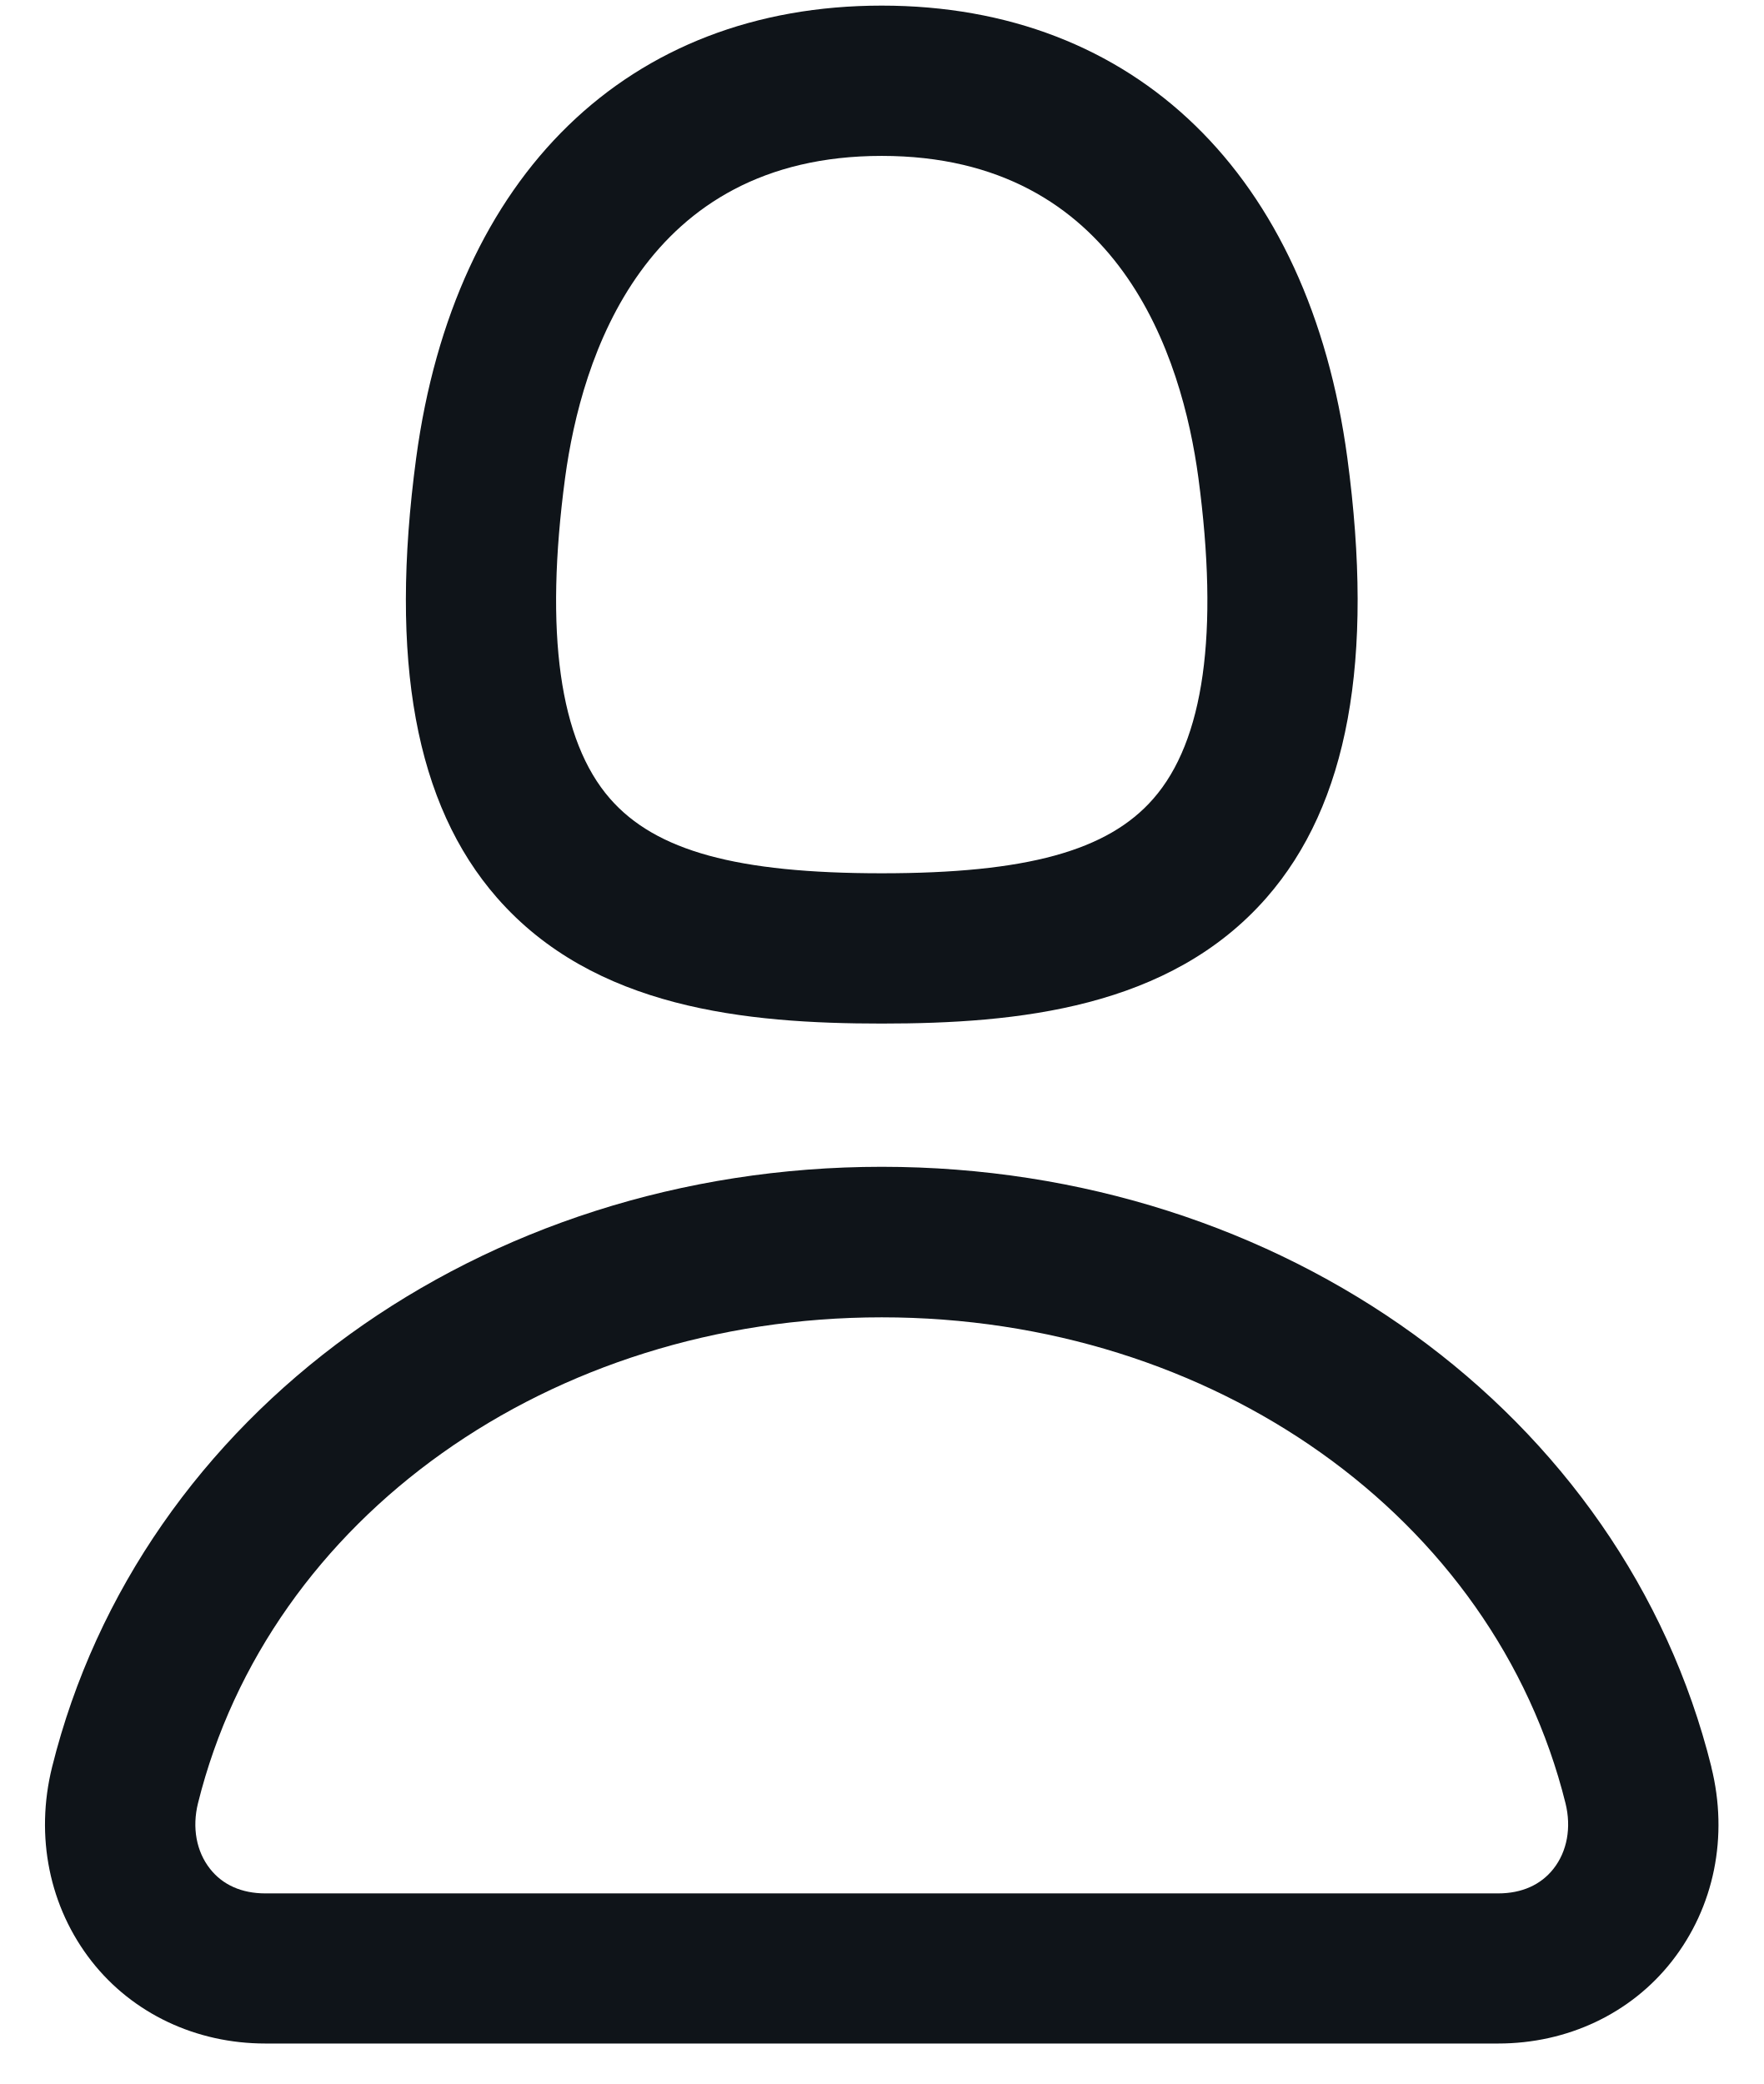
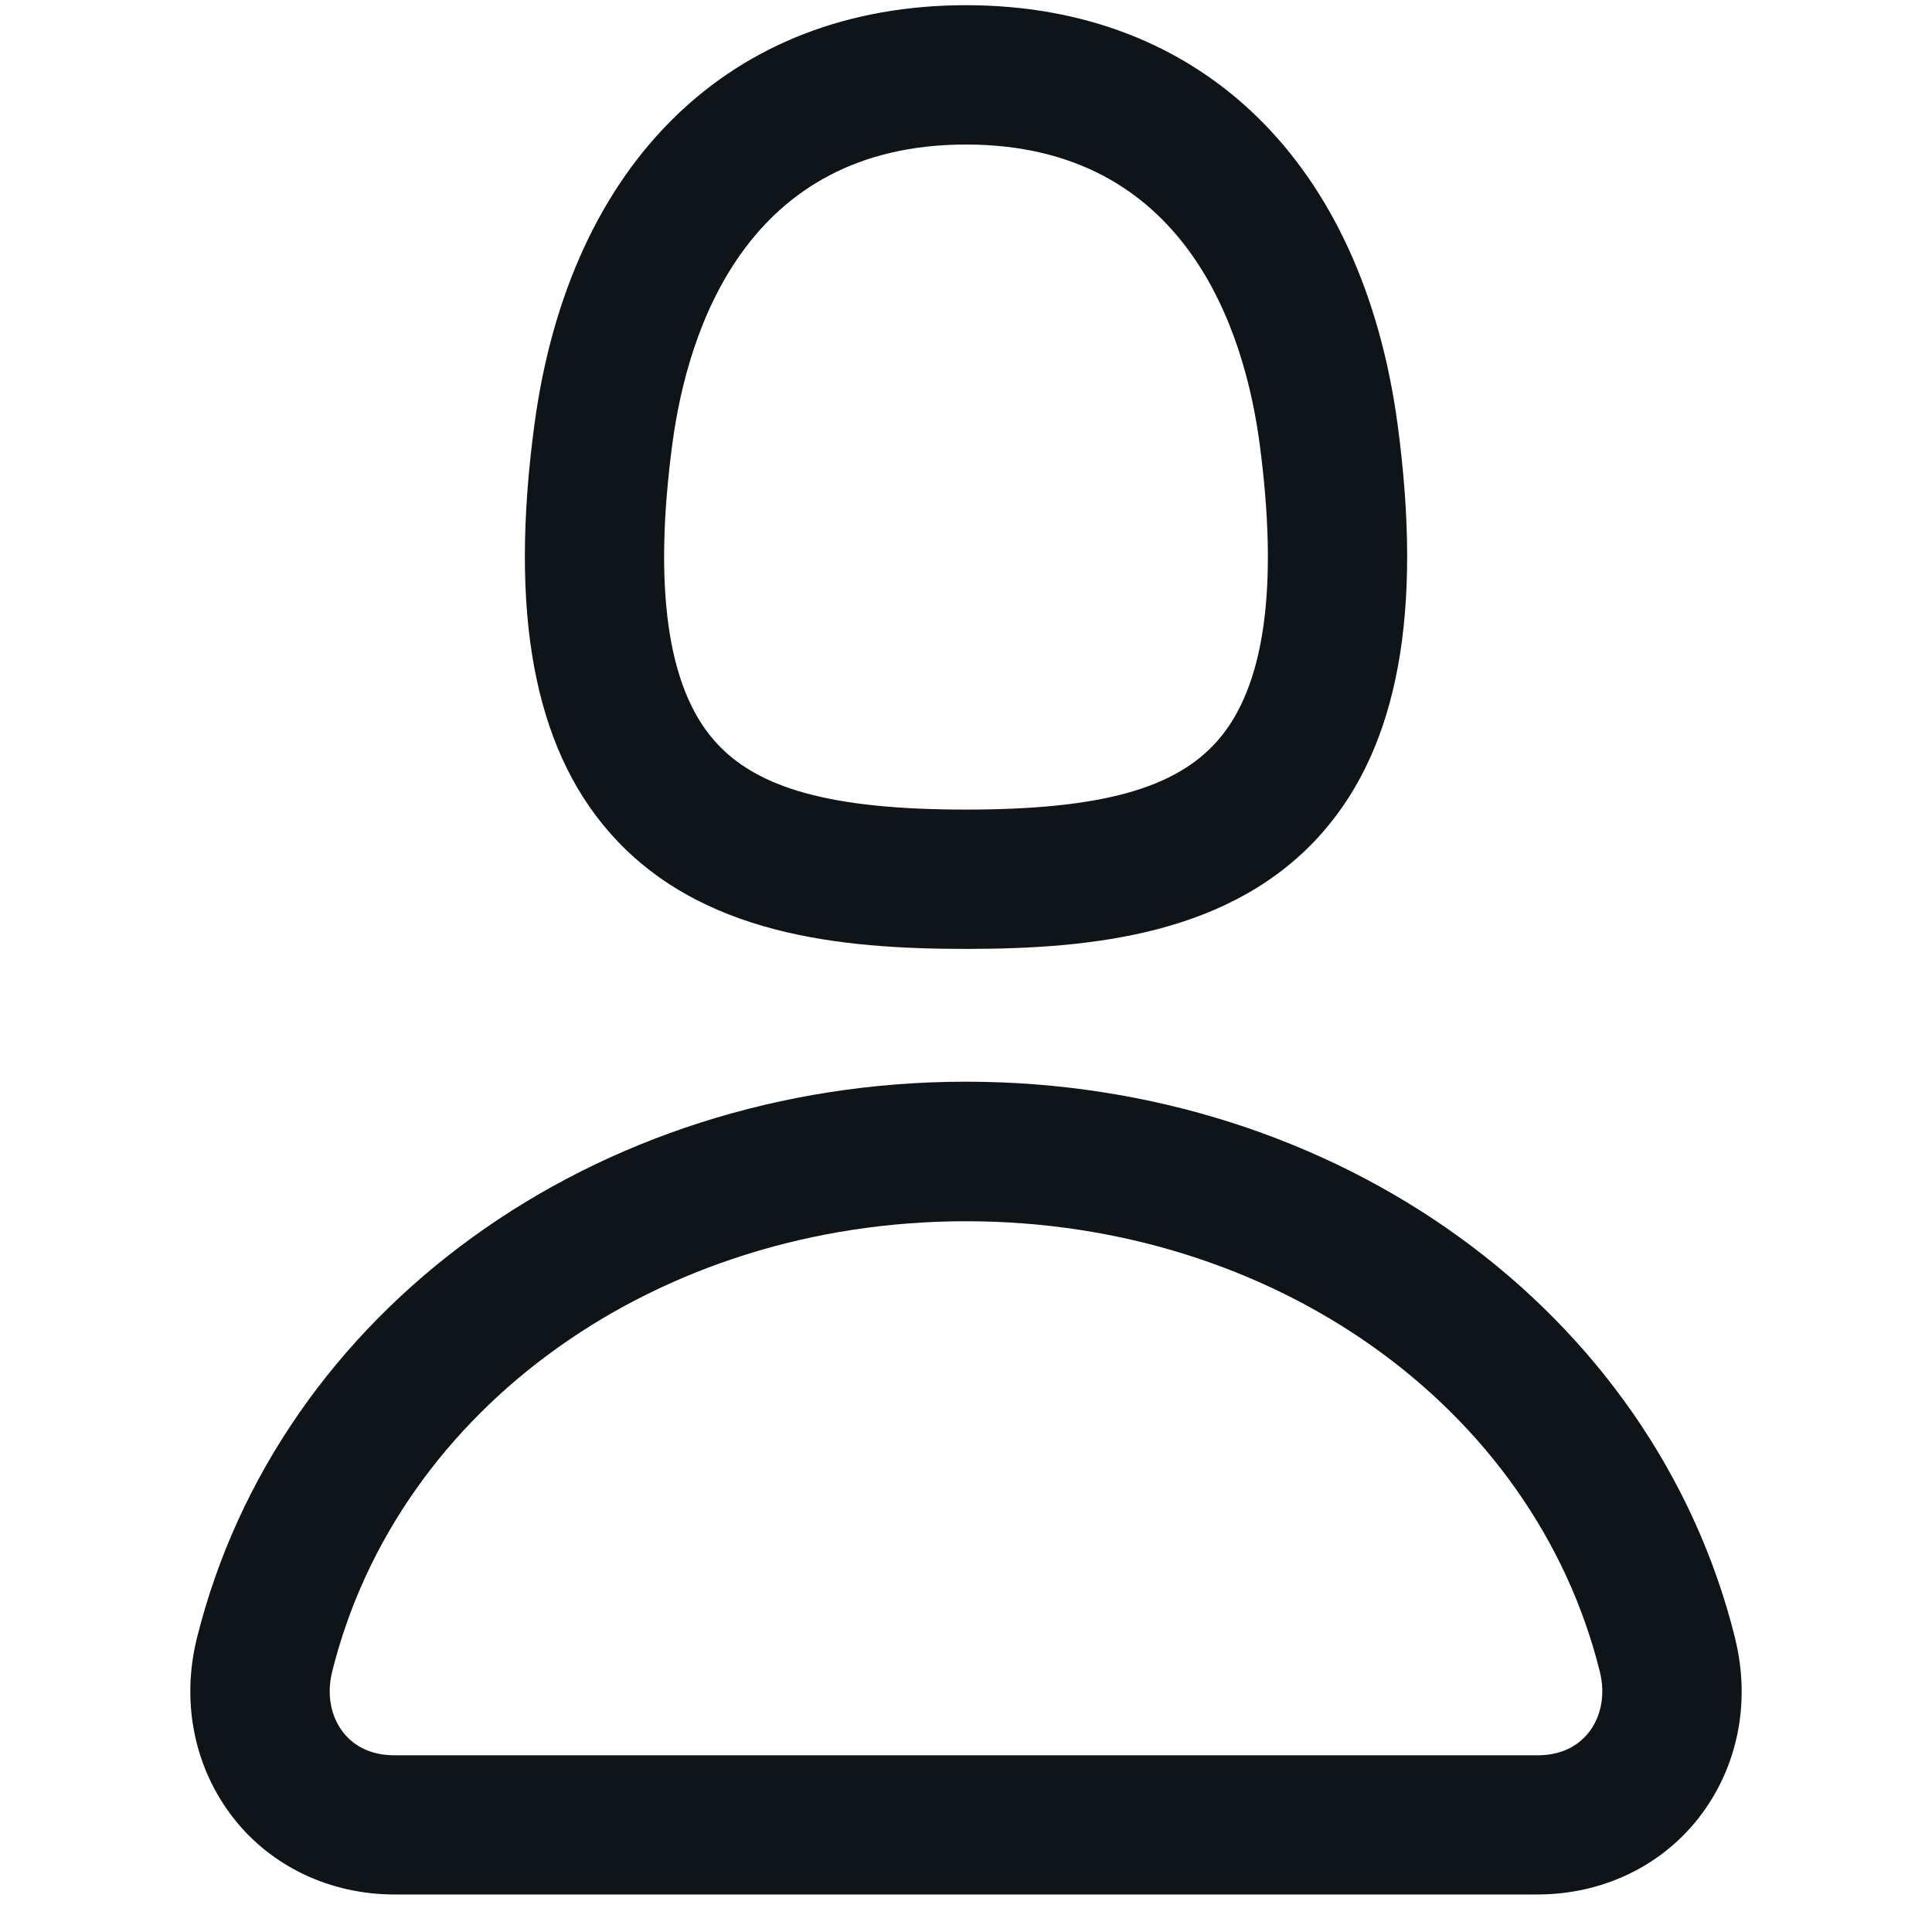
- <svg xmlns="http://www.w3.org/2000/svg" width="22" height="26" viewBox="0 0 22 26" fill="none">
+ <svg xmlns="http://www.w3.org/2000/svg" width="26" height="26" viewBox="0 0 22 26" fill="none">
  <g id="Group">
    <path id="Vector" d="M11 12.77C12.694 12.77 14.59 12.582 15.8 11.2C16.817 10.037 17.148 8.24 16.808 5.71C16.332 2.179 14.161 0.07 11 0.07C7.839 0.07 5.668 2.179 5.192 5.713C4.853 8.24 5.183 10.037 6.2 11.2C7.41 12.584 9.306 12.77 11 12.77ZM7.05 5.96C7.253 4.46 8.034 1.945 11 1.945C13.966 1.945 14.748 4.461 14.95 5.96C15.209 7.898 15.021 9.244 14.387 9.966C13.819 10.616 12.805 10.895 11 10.895C9.195 10.895 8.181 10.616 7.612 9.966C6.979 9.244 6.791 7.896 7.05 5.96ZM21.35 22.045C20.254 17.637 15.998 14.557 11 14.557C6.003 14.557 1.746 17.637 0.65 22.045C0.435 22.91 0.615 23.795 1.144 24.47C1.654 25.12 2.444 25.495 3.31 25.495H18.69C19.556 25.495 20.346 25.12 20.856 24.47C21.386 23.795 21.565 22.911 21.349 22.045H21.35ZM19.38 23.315C19.223 23.515 18.985 23.622 18.69 23.622H3.31C3.016 23.622 2.777 23.516 2.62 23.315C2.449 23.098 2.395 22.8 2.47 22.497C3.357 18.929 6.866 16.435 11 16.435C15.134 16.435 18.642 18.927 19.53 22.497C19.605 22.8 19.551 23.098 19.38 23.315Z" fill="#0F1419" />
  </g>
</svg>
